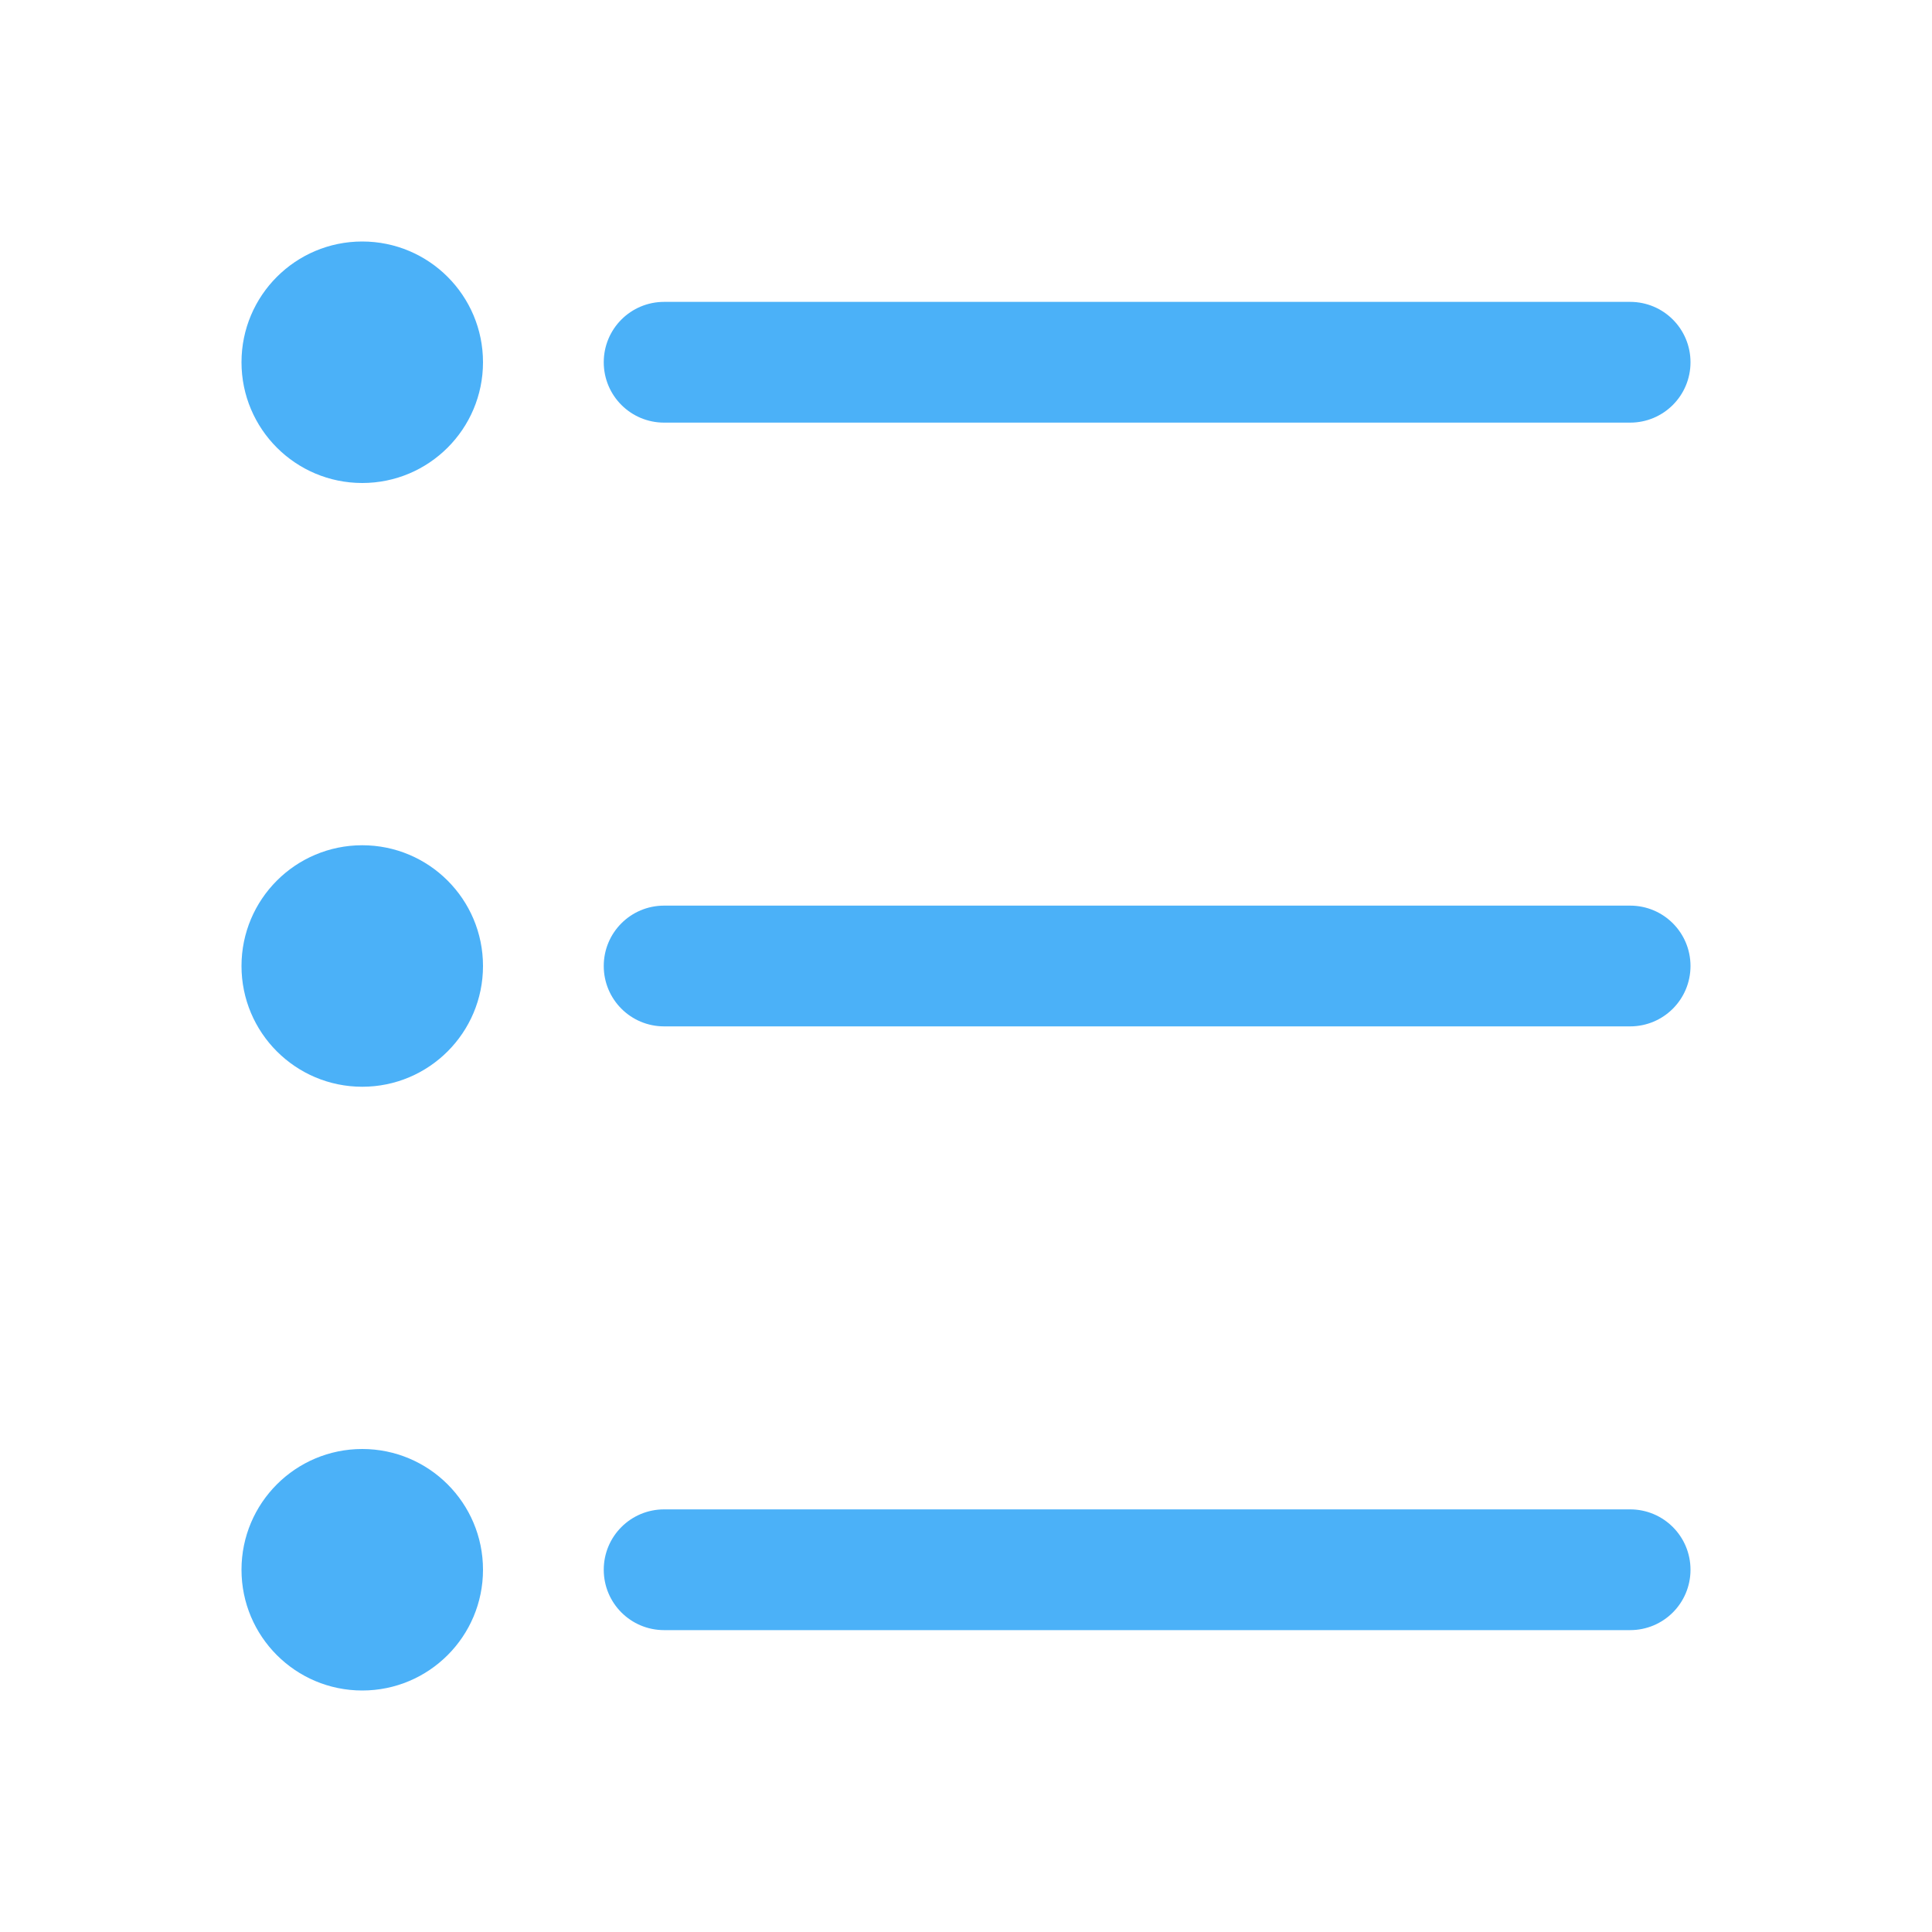
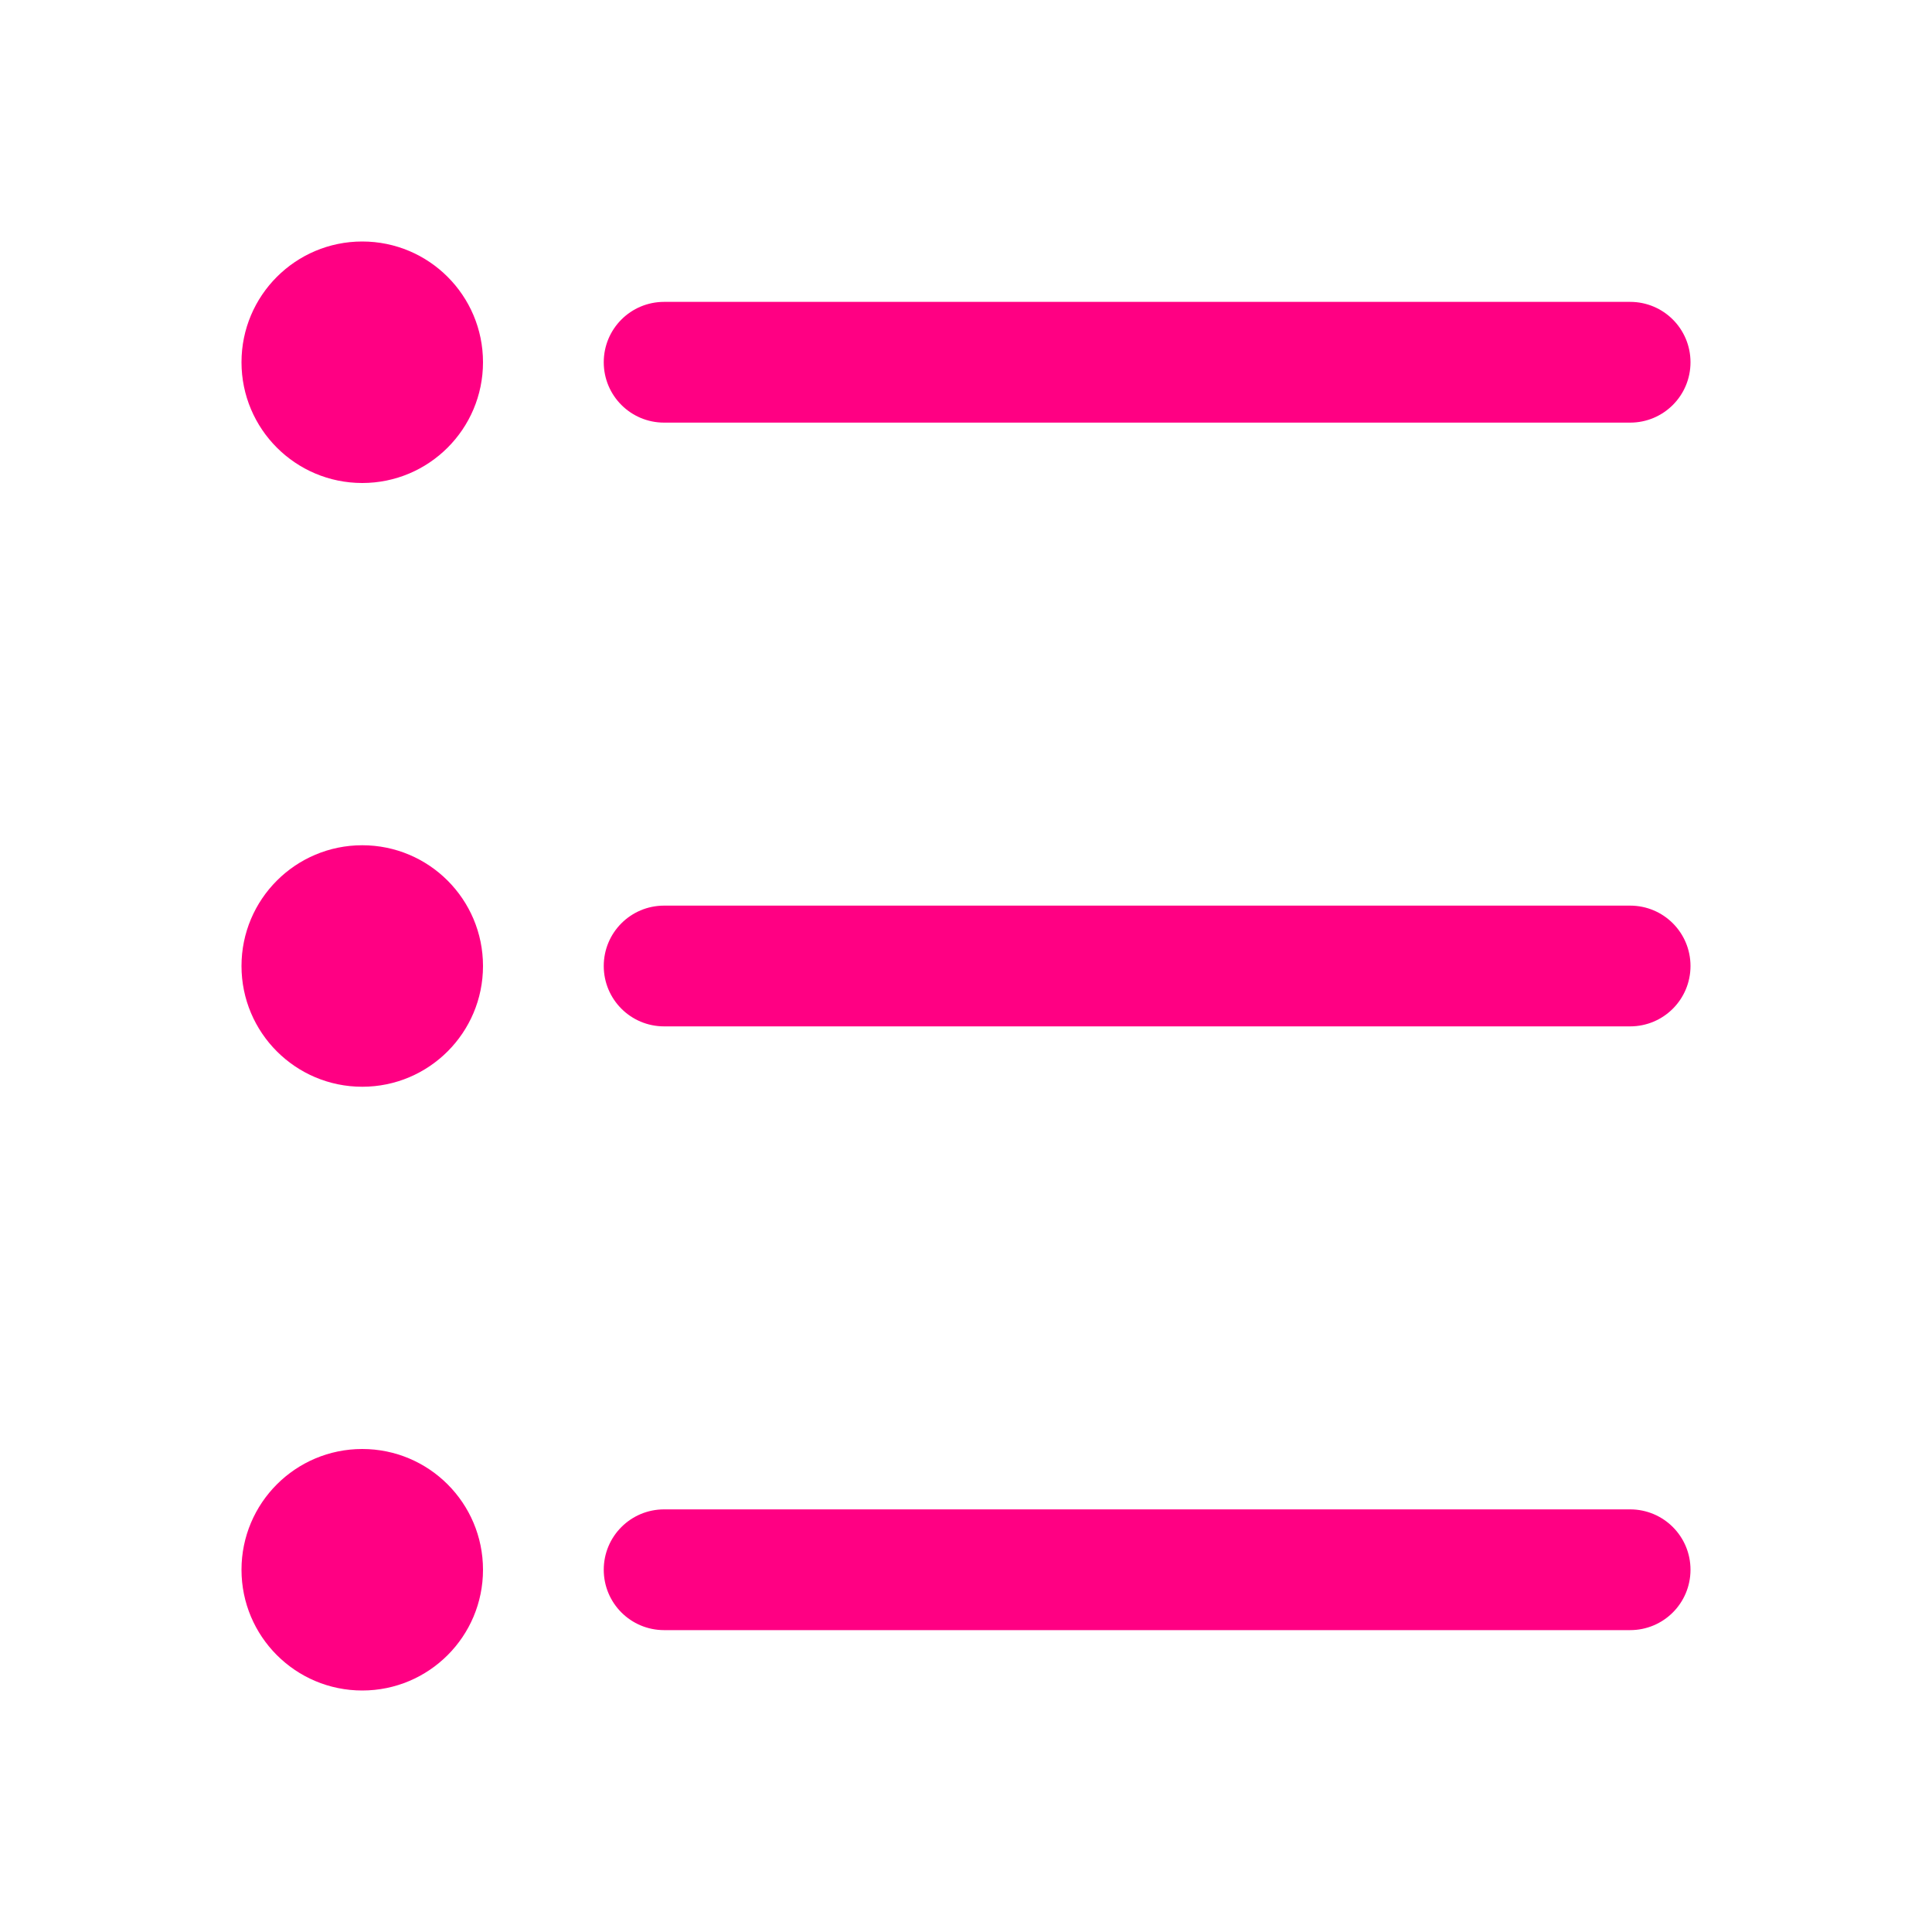
<svg xmlns="http://www.w3.org/2000/svg" t="1693281613004" class="icon" viewBox="0 0 1024 1024" version="1.1" p-id="1458" width="48" height="48">
-   <path d="M192 192m-64 0a64 64 0 1 0 128 0 64 64 0 1 0-128 0Z" p-id="1459" fill="#4BB1F8" />
-   <path d="M192 512m-64 0a64 64 0 1 0 128 0 64 64 0 1 0-128 0Z" p-id="1460" fill="#4BB1F8" />
-   <path d="M192 832m-64 0a64 64 0 1 0 128 0 64 64 0 1 0-128 0Z" p-id="1461" fill="#4BB1F8" />
-   <path d="M864 160H352c-17.7 0-32 14.3-32 32s14.3 32 32 32h512c17.7 0 32-14.3 32-32s-14.3-32-32-32zM864 480H352c-17.7 0-32 14.3-32 32s14.3 32 32 32h512c17.7 0 32-14.3 32-32s-14.3-32-32-32zM864 800H352c-17.7 0-32 14.3-32 32s14.3 32 32 32h512c17.7 0 32-14.3 32-32s-14.3-32-32-32z" p-id="1462" fill="#4BB1F8" />
+   <path d="M192 192m-64 0a64 64 0 1 0 128 0 64 64 0 1 0-128 0Z" p-id="1459" fill="#FF0083" />
+   <path d="M192 512m-64 0a64 64 0 1 0 128 0 64 64 0 1 0-128 0Z" p-id="1460" fill="#FF0083" />
+   <path d="M192 832m-64 0a64 64 0 1 0 128 0 64 64 0 1 0-128 0Z" p-id="1461" fill="#FF0083" />
+   <path d="M864 160H352c-17.7 0-32 14.3-32 32s14.3 32 32 32h512c17.7 0 32-14.3 32-32s-14.3-32-32-32zM864 480H352c-17.7 0-32 14.3-32 32s14.3 32 32 32h512c17.7 0 32-14.3 32-32s-14.3-32-32-32zM864 800H352c-17.7 0-32 14.3-32 32s14.3 32 32 32h512c17.7 0 32-14.3 32-32s-14.3-32-32-32z" p-id="1462" fill="#FF0083" />
</svg>
